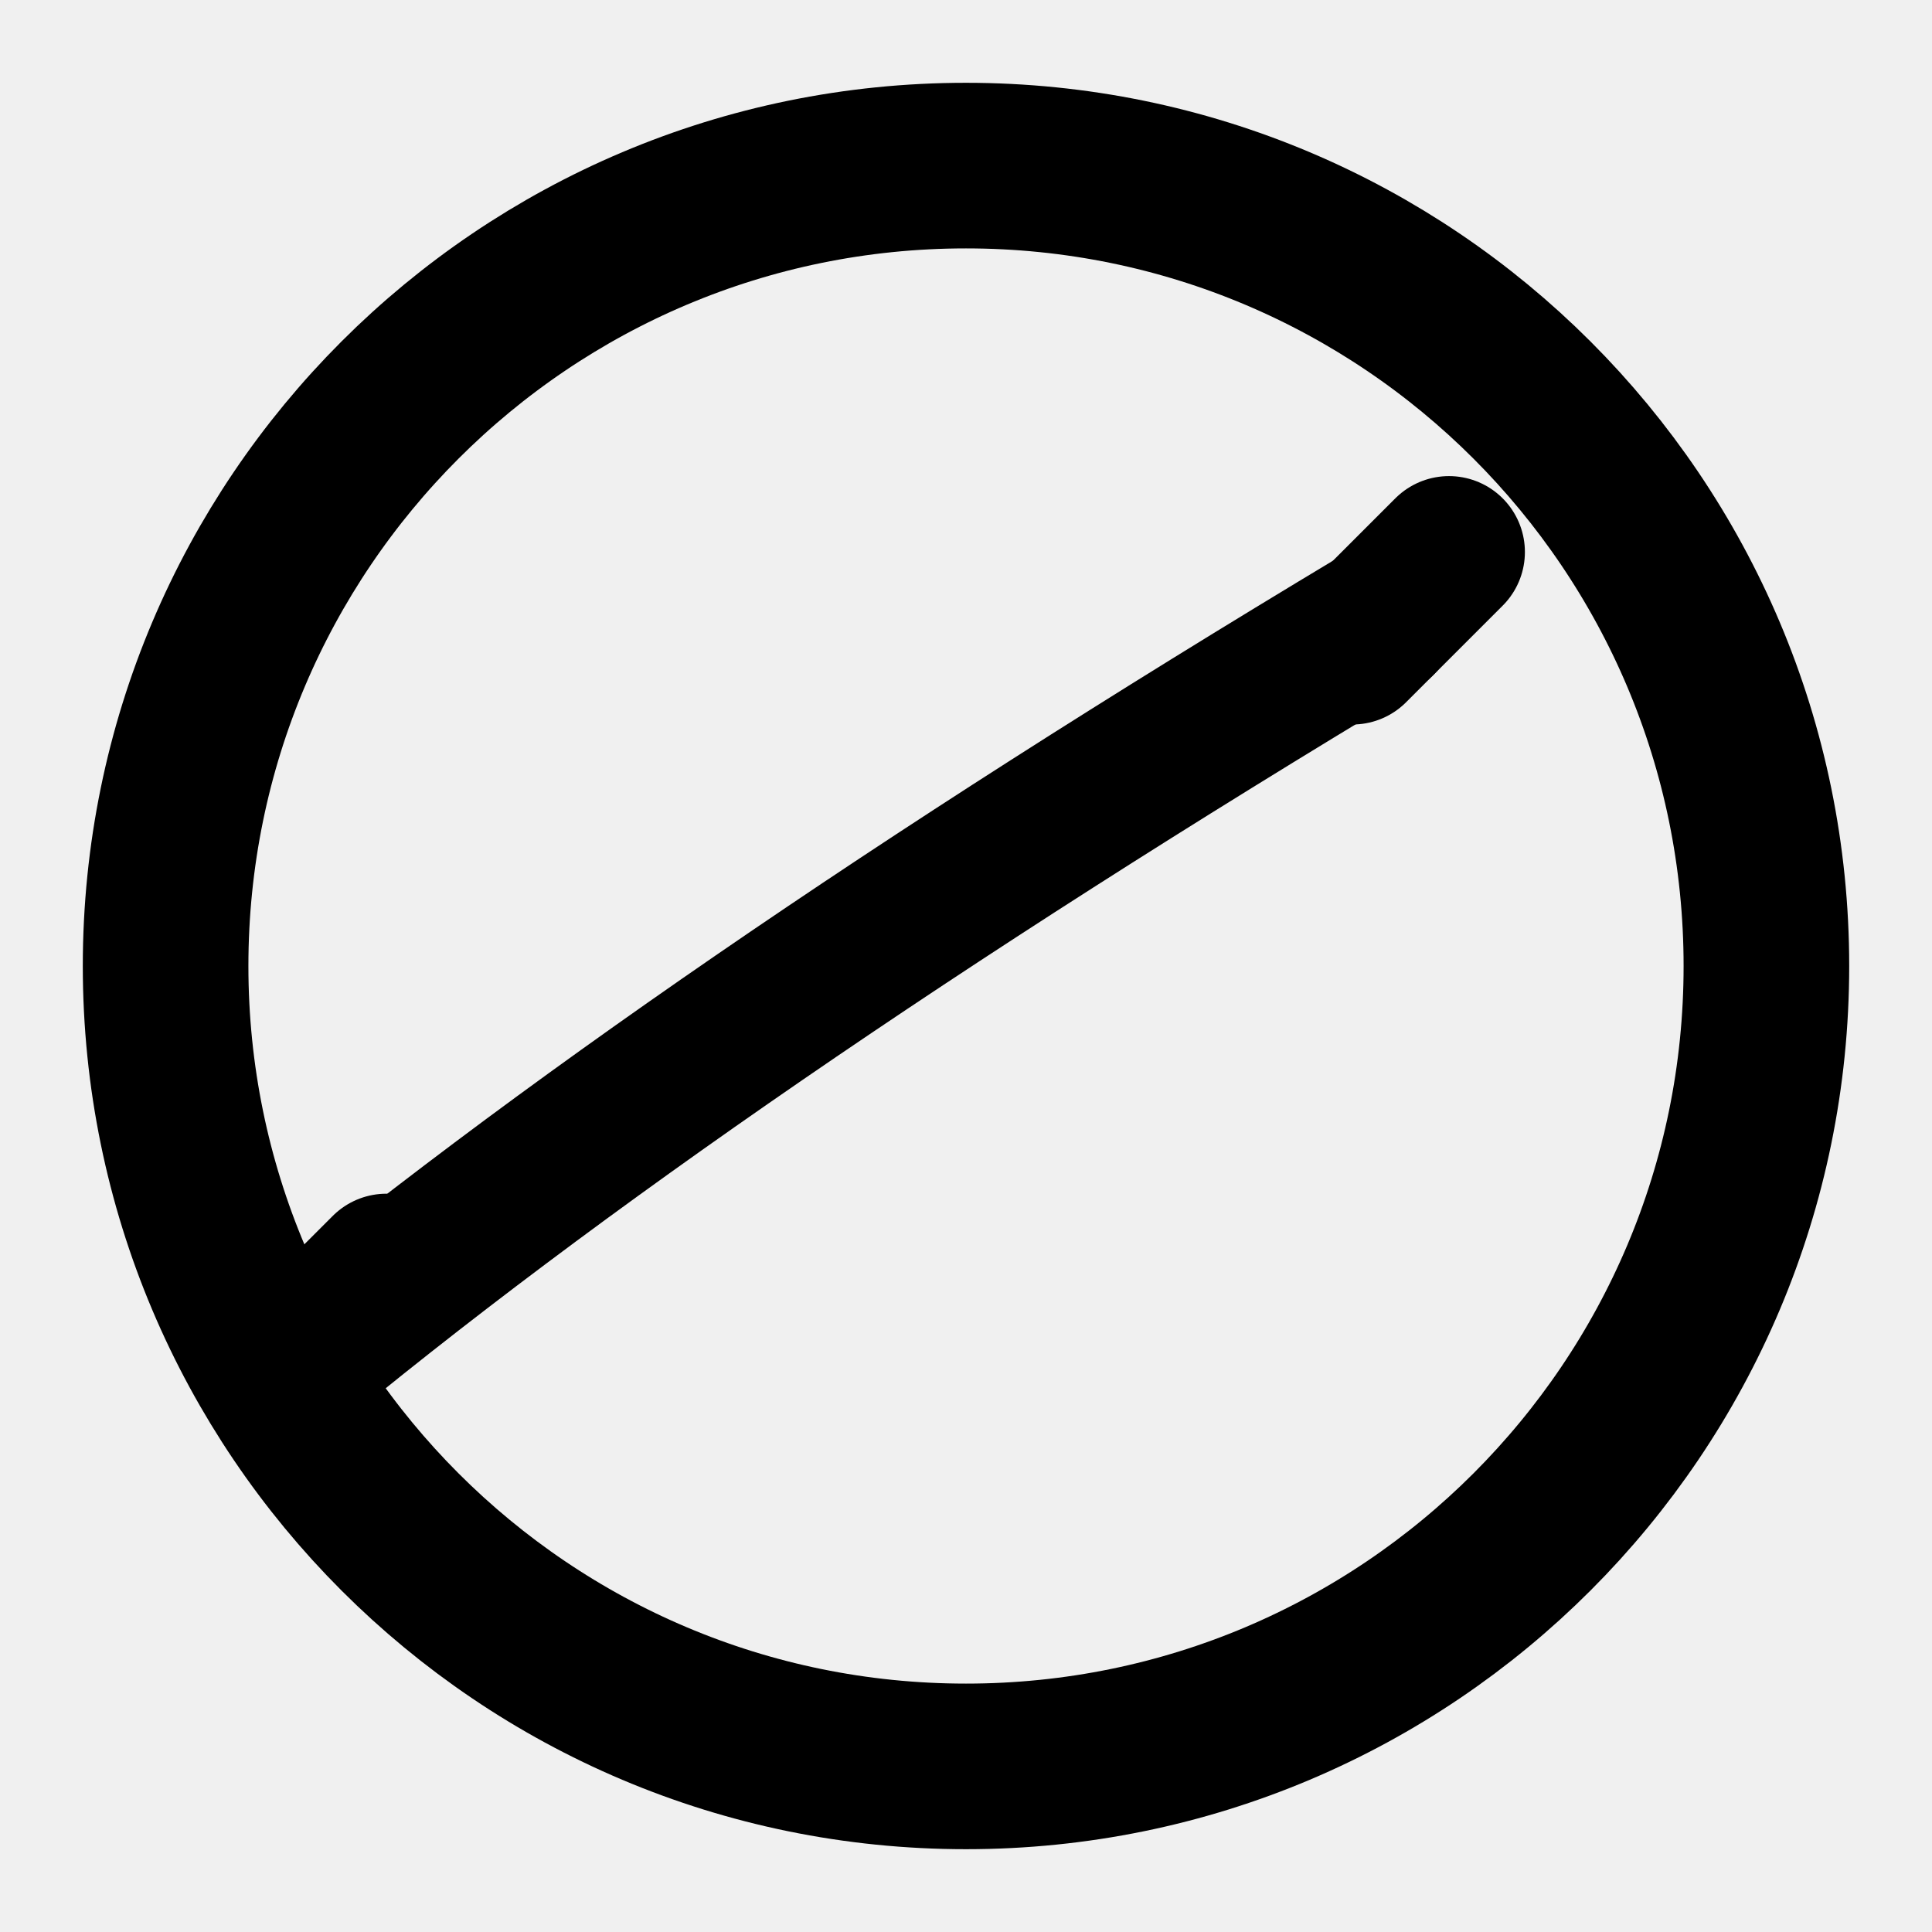
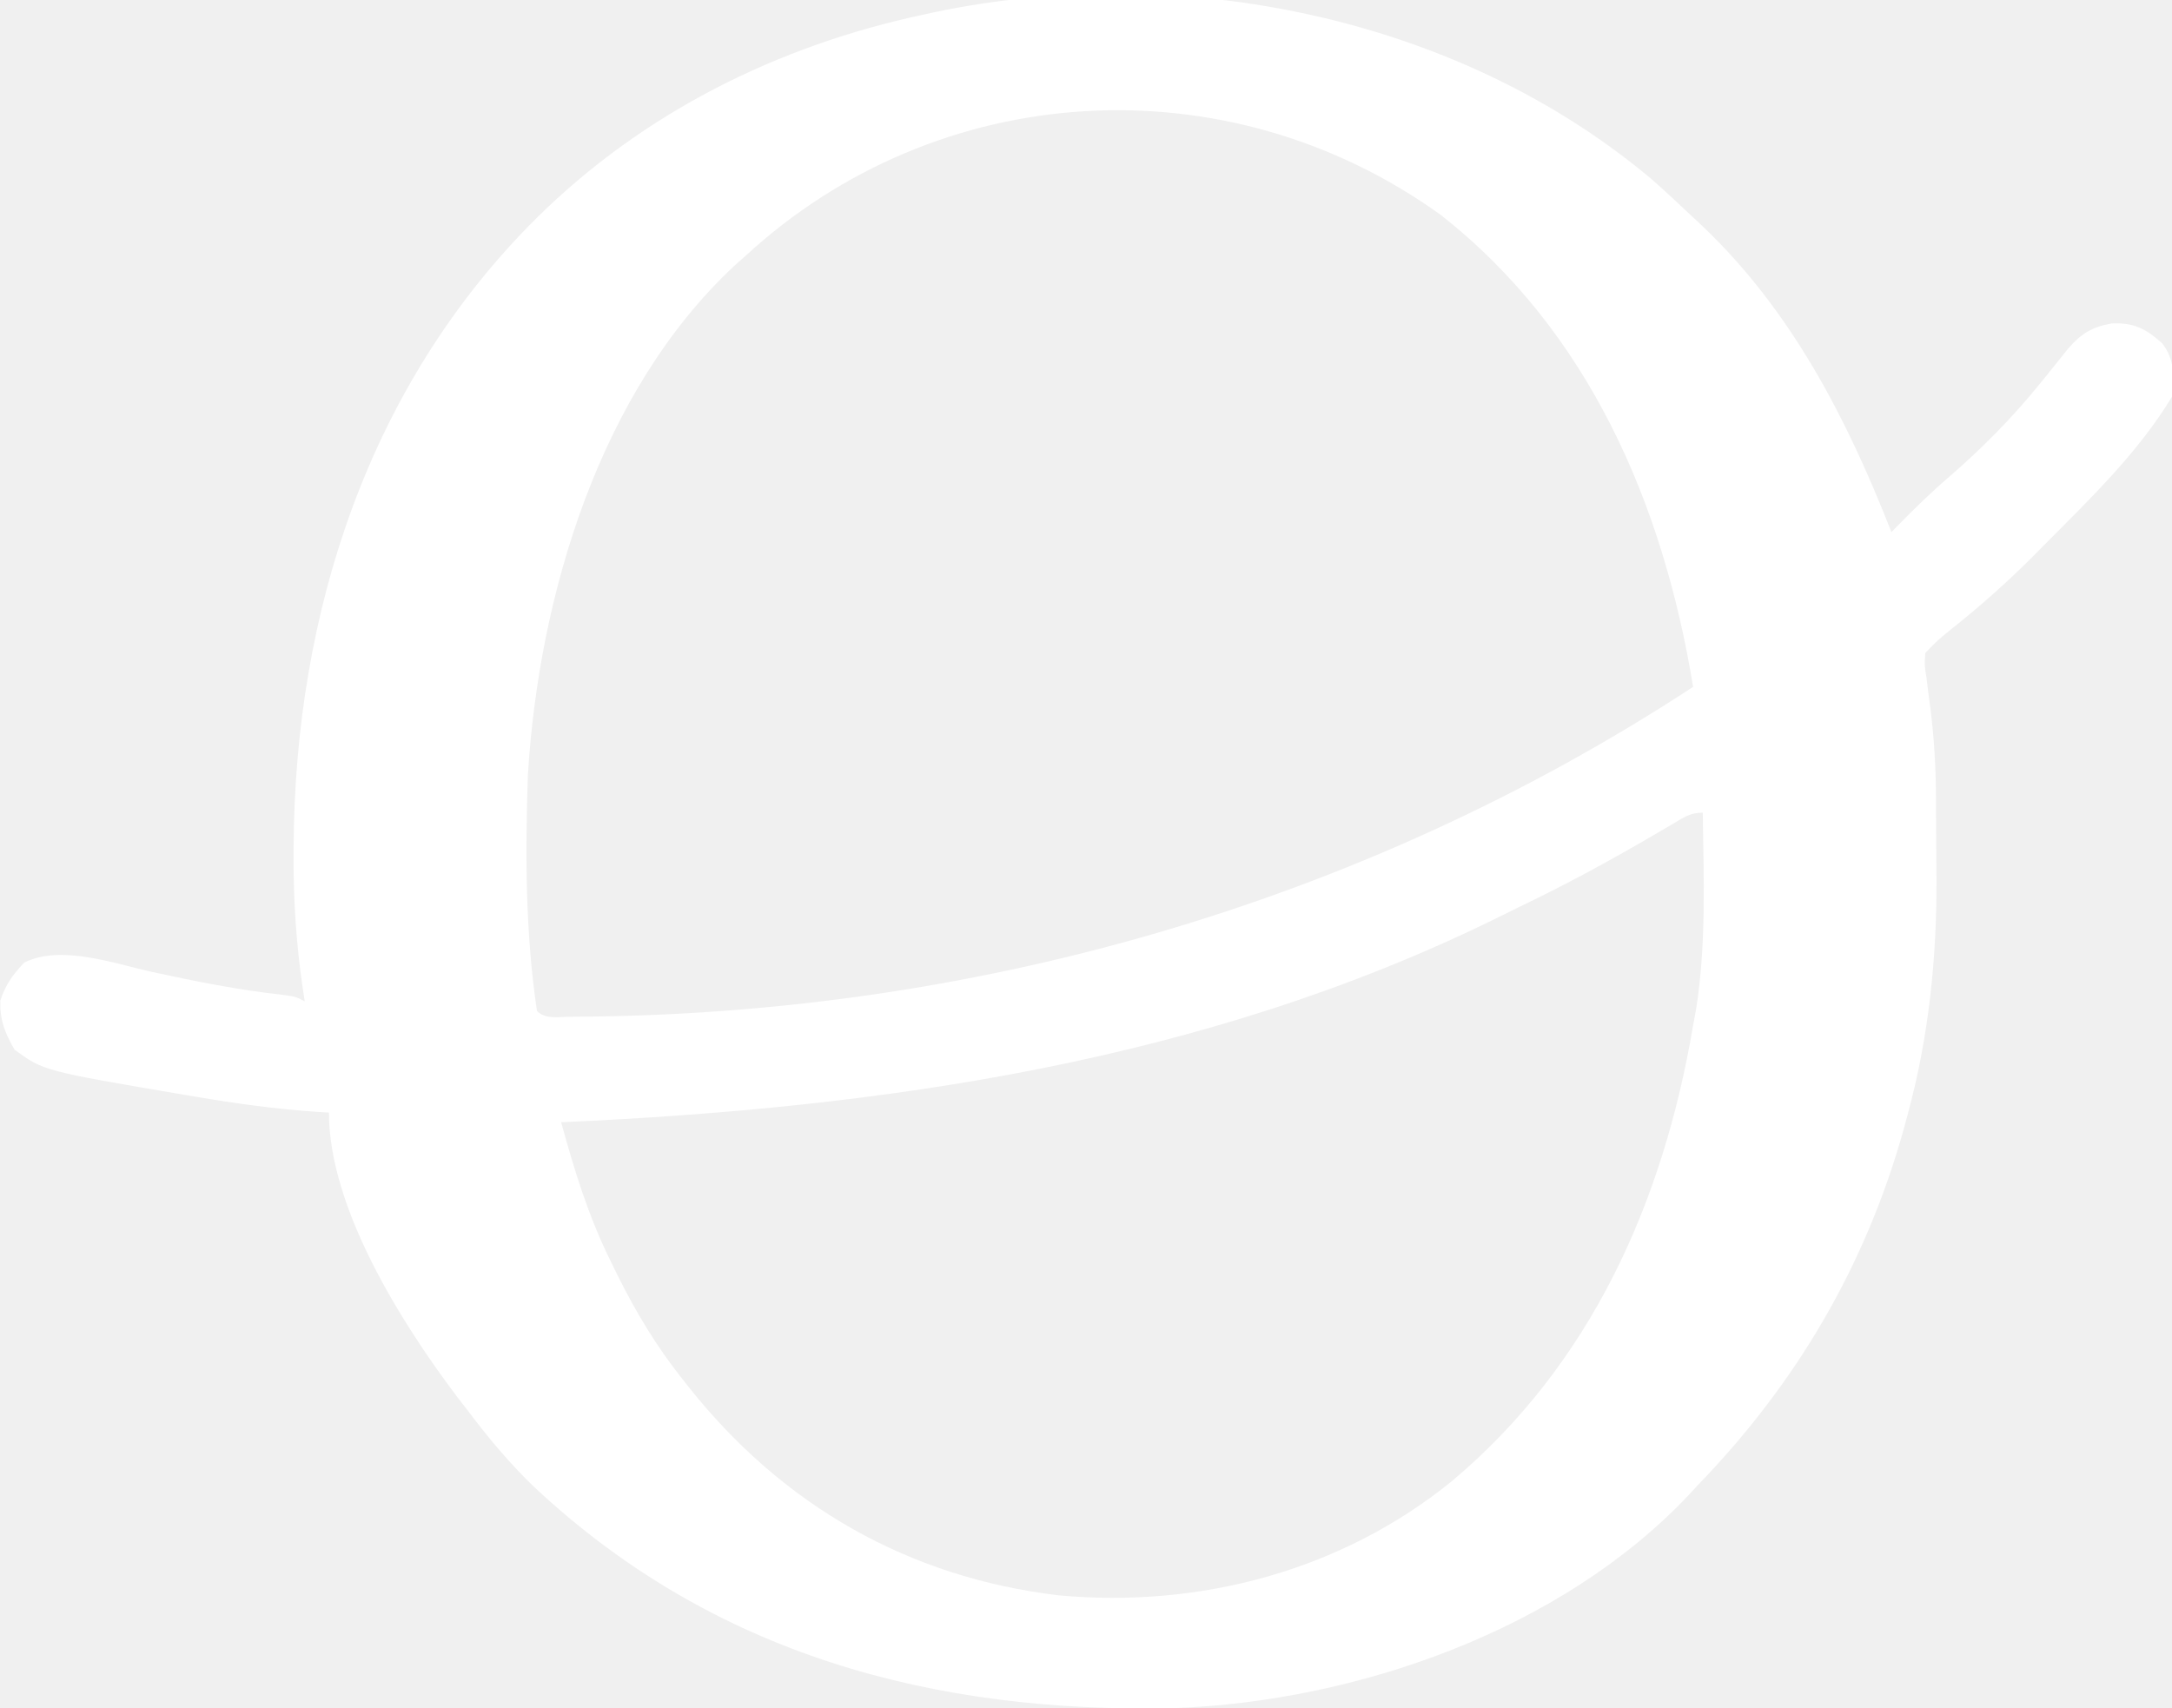
- <svg xmlns="http://www.w3.org/2000/svg" viewBox="0 0 140 140">
-   <ellipse cx="70" cy="70" rx="58" ry="58" fill="none" stroke="currentColor" stroke-width="12" stroke-linecap="round" />
-   <path d="M 20 100 Q 50 75 100 45" fill="none" stroke="currentColor" stroke-width="11" stroke-linecap="round" />
-   <line x1="22" y1="98" x2="28" y2="92" stroke="currentColor" stroke-width="11" stroke-linecap="round" />
-   <line x1="98" y1="47" x2="105" y2="40" stroke="currentColor" stroke-width="11" stroke-linecap="round" />
+ <svg xmlns="http://www.w3.org/2000/svg" version="1.1" width="449" height="353">
+   <path d="M0 0 C2.534 2.236 5.001 4.526 7.453 6.852 C8.89 8.192 8.89 8.192 10.355 9.559 C28.83 27.136 40.228 49.349 49.453 72.852 C50.18 72.107 50.18 72.107 50.922 71.348 C54.293 67.931 57.679 64.597 61.328 61.477 C68.198 55.534 74.491 49.167 80.203 42.102 C80.94 41.191 81.678 40.281 82.438 39.344 C83.642 37.854 84.842 36.361 86.031 34.859 C88.715 31.777 91.004 30.411 94.953 29.727 C99.51 29.504 102.031 30.763 105.453 33.852 C108.043 37.266 107.884 40.684 107.453 44.852 C100.481 56.429 90.352 66.147 80.891 75.664 C80.029 76.535 79.167 77.406 78.28 78.303 C73.028 83.529 67.587 88.339 61.785 92.948 C58.964 95.242 58.964 95.242 56.453 97.852 C56.271 100.301 56.271 100.301 56.703 102.977 C56.811 103.866 56.92 104.755 57.031 105.672 C57.17 106.721 57.31 107.77 57.453 108.852 C58.259 115.051 58.624 121.149 58.656 127.398 C58.662 128.29 58.668 129.182 58.674 130.101 C58.683 131.984 58.689 133.866 58.693 135.749 C58.703 138.553 58.734 141.356 58.766 144.16 C58.864 160.842 57.174 177.281 52.766 193.414 C52.511 194.361 52.256 195.308 51.993 196.284 C44.093 224.574 29.783 248.825 9.453 269.852 C8.533 270.849 8.533 270.849 7.594 271.867 C-18.863 299.895 -61.064 314.567 -98.883 315.976 C-148.699 317.053 -194.091 304.908 -231.1 270.278 C-236.057 265.5 -240.404 260.35 -244.547 254.852 C-245.346 253.818 -246.145 252.784 -246.969 251.719 C-258.631 236.305 -273.547 212.554 -273.547 192.852 C-274.314 192.806 -275.082 192.761 -275.872 192.714 C-284.448 192.139 -292.828 190.987 -301.297 189.539 C-301.949 189.429 -302.601 189.318 -303.273 189.204 C-332.523 184.237 -332.523 184.237 -338.547 179.852 C-340.568 176.281 -341.567 173.843 -341.484 169.727 C-340.396 166.39 -338.945 164.395 -336.547 161.852 C-329.003 158.079 -318.023 162.007 -310.359 163.727 C-301.258 165.699 -292.264 167.525 -283.004 168.527 C-280.547 168.852 -280.547 168.852 -278.547 169.852 C-278.688 168.941 -278.828 168.031 -278.973 167.093 C-280.293 158.015 -280.901 149.167 -280.859 139.977 C-280.857 139.312 -280.855 138.648 -280.853 137.964 C-280.604 89.562 -265.4 42.41 -230.547 7.852 C-208.502 -13.907 -180.734 -27.73 -150.547 -34.148 C-149.801 -34.312 -149.055 -34.476 -148.286 -34.645 C-97.402 -45.274 -39.963 -33.711 0 0 Z M-187.547 15.852 C-188.271 16.495 -188.996 17.138 -189.742 17.801 C-217.633 43.829 -230.157 86 -232.422 123.043 C-232.958 139.375 -232.959 155.655 -230.547 171.852 C-228.714 173.685 -225.887 173.026 -223.422 173.039 C-141.17 172.77 -60.381 149.902 8.453 104.852 C2.326 67.291 -13.023 31.301 -43.777 7.238 C-87.905 -24.5 -147.699 -20.961 -187.547 15.852 Z M4.227 133.195 C3.368 133.696 2.509 134.196 1.624 134.712 C0.701 135.253 -0.221 135.794 -1.172 136.352 C-9.523 141.184 -17.925 145.753 -26.624 149.925 C-28.557 150.856 -30.478 151.81 -32.398 152.766 C-92.676 182.393 -159.201 191.903 -225.547 194.852 C-222.809 204.807 -219.901 214.317 -215.297 223.602 C-214.577 225.072 -214.577 225.072 -213.844 226.572 C-210.029 234.208 -205.872 241.153 -200.547 247.852 C-199.881 248.699 -199.881 248.699 -199.201 249.563 C-179.763 274.041 -153.855 288.943 -122.667 292.657 C-93.497 295.328 -64.279 287.6 -41.439 269.071 C-12.661 244.913 2.249 211.425 8.453 174.852 C8.79 172.997 8.79 172.997 9.133 171.105 C11.19 157.793 10.637 144.282 10.453 130.852 C7.792 130.852 6.519 131.846 4.227 133.195 Z " fill="#FFFFFF" transform="translate(341.5469,37.14844)" />
</svg>
